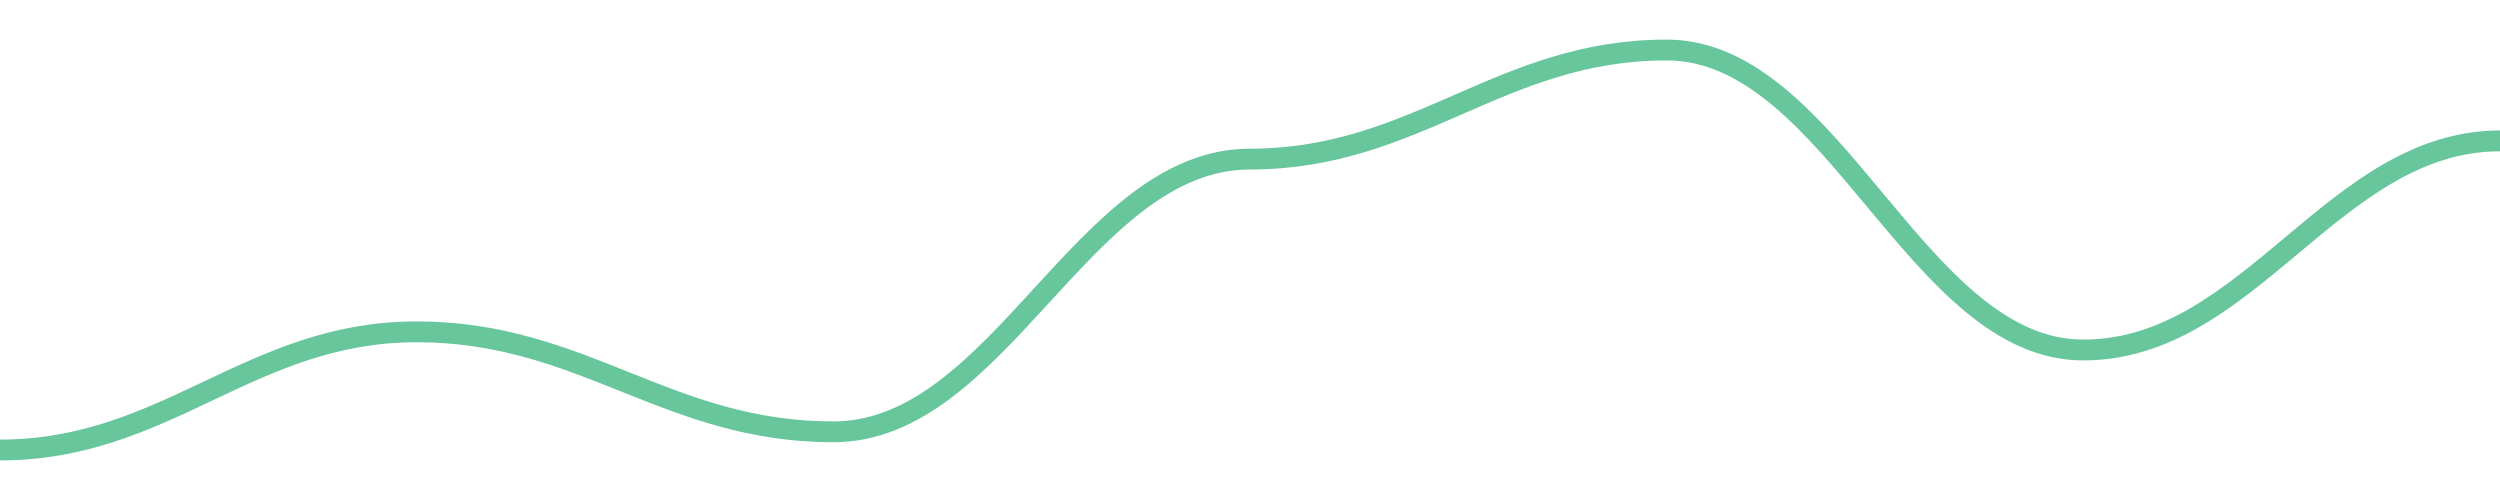
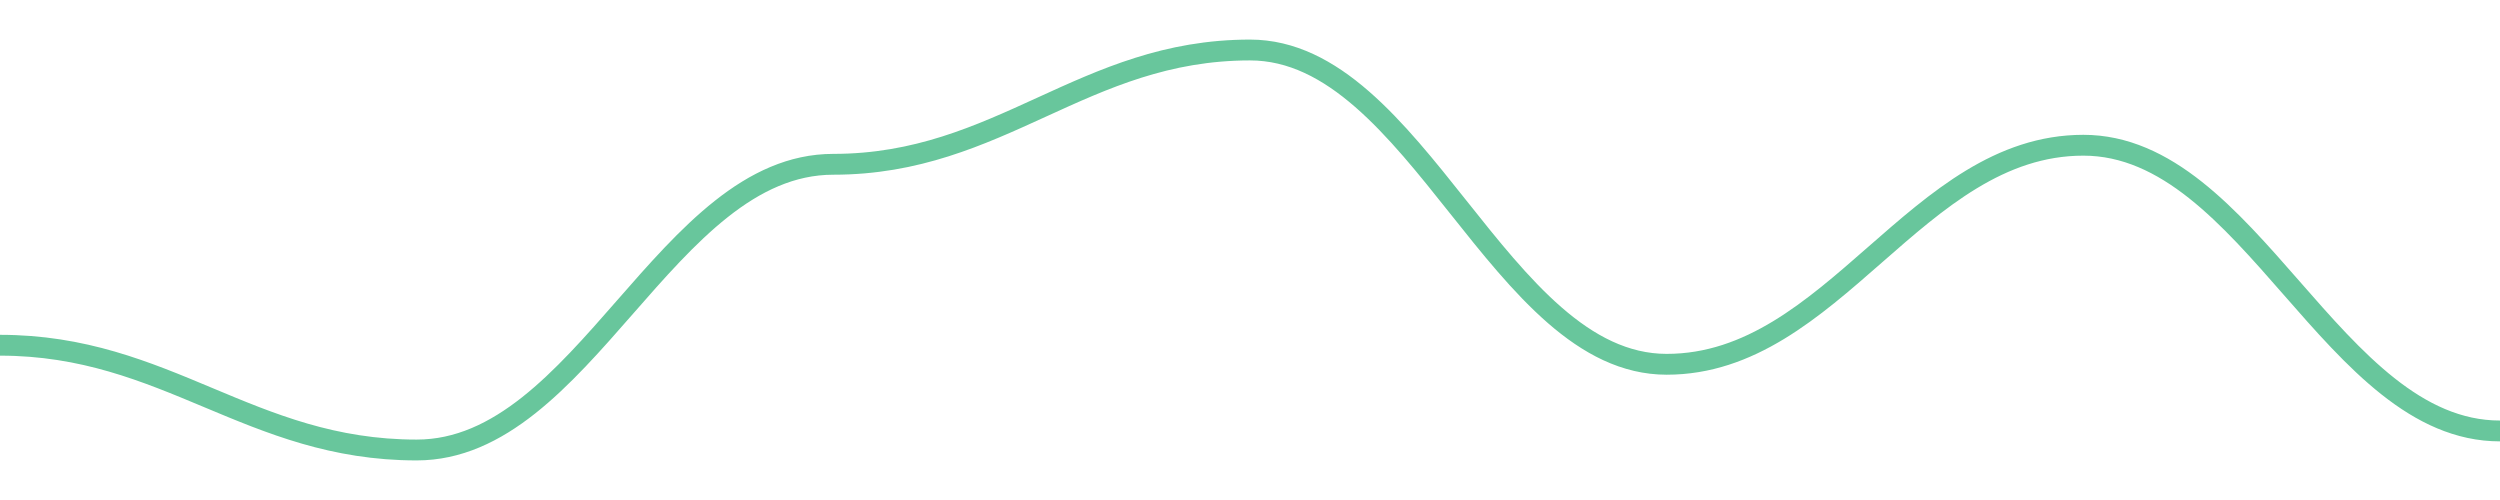
<svg width="180" height="36">
-   <path d="M 0.0,32.4 C 12.0,32.4 18.0,23.891 30.0,23.891 C 42.0,23.891 48.0,31.091 60.0,31.091 C 72.0,31.091 78.0,11.455 90.0,11.455 C 102.0,11.455 108.0,3.6 120.0,3.6 C 132.0,3.6 138.0,25.2 150.0,25.2 C 162.0,25.2 168.0,10.145 180.0,10.145 " fill="none" stroke="#42b883" stroke-width="1.5" opacity="0.8" />
+   <path d="M 0.0,24.857 C 12.0,24.857 18.0,32.4 30.0,32.4 C 42.0,32.4 48.0,11.829 60.0,11.829 C 72.0,11.829 78.0,3.6 90.0,3.6 C 102.0,3.6 108.0,26.229 120.0,26.229 C 132.0,26.229 138.0,10.457 150.0,10.457 C 162.0,10.457 168.0,31.029 180.0,31.029 " fill="none" stroke="#42b883" stroke-width="1.5" opacity="0.8" />
</svg>
